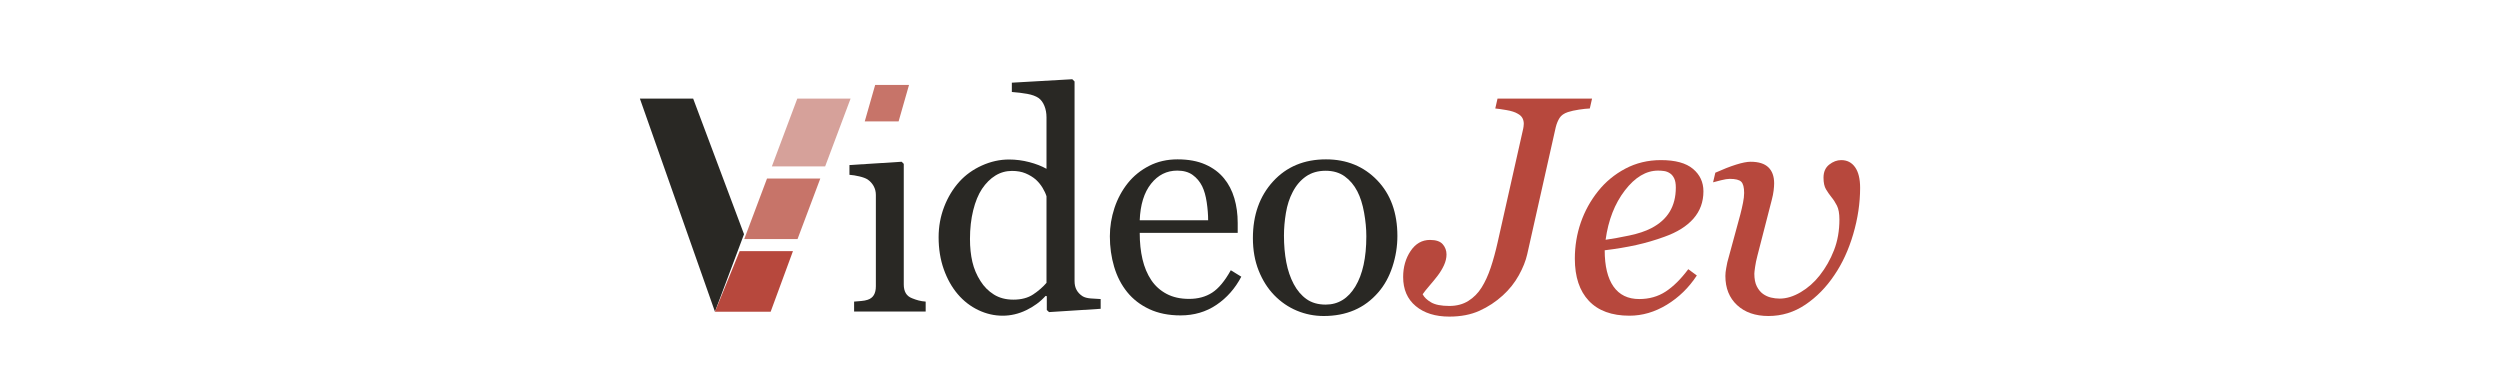
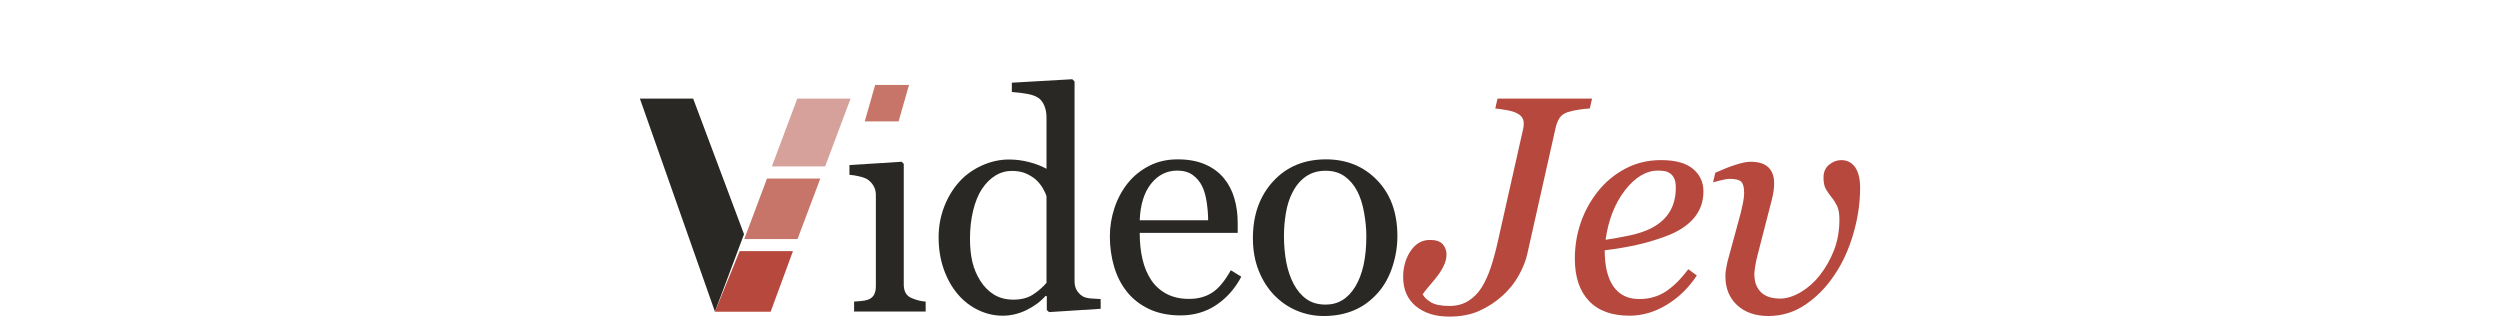
- <svg xmlns="http://www.w3.org/2000/svg" width="960" height="145" viewBox="0 0 960 145" role="img" aria-labelledby="title desc">
+ <svg xmlns="http://www.w3.org/2000/svg" width="960" height="126" viewBox="0 0 960 126" role="img" aria-labelledby="title desc">
  <g transform="translate(241.0637 119.6162)">
    <g id="frame-v" transform="translate(0 -81.76) scale(.93)" aria-hidden="true">
      <path fill="#292824" d="M5 0H27L48 56L36 88Z" />
      <path fill="#D6A19A" d="M70 0H92L81.5 28H59.5Z" />
      <path fill="#C77469" d="M57.5 33H79.5L70.1 58H48.1Z" />
      <path fill="#B7483D" d="M46.2 63H68.2L59 88H36Z" />
    </g>
    <g transform="translate(6 0)">
      <g id="ideo" fill="#292824">
        <path d="M108.395 0.0H80.911V-3.803Q82.236 -3.918 83.648 -4.033Q85.06 -4.148 86.097 -4.494Q87.71 -5.013 88.488 -6.309Q89.266 -7.605 89.266 -9.68V-44.769Q89.266 -46.612 88.43 -48.139Q87.595 -49.666 86.097 -50.703Q85.002 -51.395 82.928 -51.884Q80.854 -52.374 79.125 -52.489V-56.234L99.176 -57.502L99.982 -56.695V-10.371Q99.982 -8.354 100.76 -7.029Q101.538 -5.704 103.209 -5.07Q104.477 -4.552 105.687 -4.235Q106.896 -3.918 108.395 -3.803Z" />
        <path id="frame-dot" d="M89 -87H102L98 -73H85Z" fill="#C77469" />
        <path d="M175.593 -1.037 155.772 0.23 154.908 -0.576V-5.877L154.447 -5.992Q151.451 -2.65 147.043 -0.519Q142.636 1.613 137.969 1.613Q133.129 1.613 128.606 -0.547Q124.083 -2.708 120.741 -6.626Q117.342 -10.602 115.354 -16.19Q113.366 -21.779 113.366 -28.521Q113.366 -34.686 115.498 -40.217Q117.63 -45.748 121.375 -49.896Q124.89 -53.757 129.989 -56.062Q135.088 -58.366 140.389 -58.366Q144.364 -58.366 148.196 -57.358Q152.027 -56.35 154.793 -54.794V-74.557Q154.793 -76.977 153.986 -78.964Q153.18 -80.952 151.739 -81.989Q150.126 -83.084 147.389 -83.574Q144.652 -84.063 141.483 -84.294V-87.866L164.703 -89.191L165.567 -88.327V-11.696Q165.567 -9.68 166.345 -8.268Q167.123 -6.856 168.621 -5.877Q169.716 -5.186 171.79 -5.013Q173.864 -4.84 175.593 -4.782ZM154.793 -11.005V-44.25Q154.332 -45.748 153.295 -47.477Q152.258 -49.205 150.702 -50.646Q149.031 -52.086 146.784 -53.037Q144.537 -53.987 141.541 -53.987Q138.084 -53.987 135.174 -52.201Q132.265 -50.415 130.018 -47.073Q127.886 -43.847 126.647 -38.863Q125.408 -33.879 125.408 -27.829Q125.408 -22.989 126.33 -19.042Q127.252 -15.096 129.441 -11.696Q131.458 -8.47 134.598 -6.511Q137.738 -4.552 142.06 -4.552Q146.669 -4.552 149.694 -6.568Q152.719 -8.585 154.793 -11.005Z" />
        <path d="M229.597 -13.367Q226.024 -6.568 220.032 -2.535Q214.04 1.498 206.262 1.498Q199.405 1.498 194.249 -0.922Q189.092 -3.342 185.75 -7.49Q182.408 -11.639 180.766 -17.17Q179.124 -22.701 179.124 -28.866Q179.124 -34.397 180.881 -39.727Q182.639 -45.057 186.038 -49.32Q189.322 -53.411 194.191 -55.917Q199.06 -58.424 205.109 -58.424Q211.332 -58.424 215.769 -56.465Q220.205 -54.506 222.971 -51.106Q225.621 -47.88 226.917 -43.501Q228.214 -39.122 228.214 -33.994V-30.191H190.59Q190.59 -24.603 191.656 -20.051Q192.722 -15.499 195.026 -12.042Q197.273 -8.7 200.903 -6.77Q204.533 -4.84 209.546 -4.84Q214.674 -4.84 218.39 -7.231Q222.106 -9.622 225.563 -15.845ZM216.863 -35.031Q216.863 -38.258 216.316 -41.945Q215.769 -45.633 214.559 -48.11Q213.233 -50.761 210.929 -52.432Q208.624 -54.103 204.994 -54.103Q198.944 -54.103 194.94 -49.061Q190.936 -44.02 190.59 -35.031Z" />
        <path d="M289.535 -28.981Q289.535 -22.989 287.634 -17.199Q285.732 -11.408 282.218 -7.375Q278.242 -2.766 272.999 -0.519Q267.756 1.729 261.245 1.729Q255.829 1.729 250.932 -0.317Q246.034 -2.362 242.231 -6.28Q238.486 -10.141 236.268 -15.701Q234.05 -21.261 234.05 -28.175Q234.05 -41.484 241.799 -49.954Q249.549 -58.424 262.109 -58.424Q274.036 -58.424 281.786 -50.386Q289.535 -42.349 289.535 -28.981ZM277.608 -28.866Q277.608 -33.188 276.744 -37.999Q275.88 -42.81 274.151 -46.151Q272.308 -49.724 269.312 -51.884Q266.315 -54.045 261.994 -54.045Q257.558 -54.045 254.417 -51.855Q251.277 -49.666 249.318 -45.863Q247.475 -42.349 246.726 -37.854Q245.977 -33.36 245.977 -29.154Q245.977 -23.623 246.87 -18.927Q247.763 -14.231 249.722 -10.544Q251.681 -6.856 254.648 -4.753Q257.615 -2.65 261.994 -2.65Q269.196 -2.65 273.402 -9.622Q277.608 -16.594 277.608 -28.866Z" />
      </g>
      <g id="jev" fill="#B7483D">
        <path d="M364.285 -81.759 363.421 -77.956Q361.75 -77.898 359.272 -77.524Q356.795 -77.149 355.009 -76.573Q352.762 -75.824 351.811 -74.326Q350.86 -72.828 350.342 -70.754L339.395 -22.01Q338.53 -18.149 336.139 -13.857Q333.748 -9.564 330.003 -6.165Q326.027 -2.535 321.072 -0.288Q316.117 1.959 309.491 1.959Q301.425 1.959 296.585 -2.074Q291.745 -6.107 291.745 -13.252Q291.745 -18.956 294.597 -23.22Q297.449 -27.483 302.059 -27.483Q305.516 -27.483 306.956 -25.812Q308.396 -24.142 308.396 -21.895Q308.396 -19.878 307.417 -17.746Q306.438 -15.614 304.882 -13.598Q303.499 -11.812 301.828 -9.881Q300.157 -7.951 299.235 -6.626Q300.1 -4.897 302.462 -3.515Q304.824 -2.132 309.491 -2.132Q313.697 -2.132 316.78 -4.062Q319.862 -5.992 321.879 -9.219Q323.896 -12.445 325.365 -16.824Q326.834 -21.203 328.044 -26.619L337.839 -70.178Q337.896 -70.466 337.983 -71.042Q338.069 -71.618 338.069 -72.079Q338.069 -73.289 337.551 -74.269Q337.032 -75.248 335.765 -75.939Q334.267 -76.861 331.386 -77.351Q328.505 -77.841 327.122 -77.956L327.986 -81.759Z" />
        <path d="M407.054 -46.151Q407.054 -40.044 403.222 -35.665Q399.391 -31.286 392.073 -28.693Q386.715 -26.734 381.241 -25.524Q375.768 -24.314 369.142 -23.508Q369.142 -14.404 372.512 -9.593Q375.883 -4.782 382.394 -4.782Q388.155 -4.782 392.563 -7.663Q396.971 -10.544 401.234 -16.248L404.519 -13.828Q399.909 -6.799 392.995 -2.593Q386.081 1.613 378.648 1.613Q368.45 1.613 363.063 -4.091Q357.676 -9.795 357.676 -20.281Q357.676 -27.541 359.952 -34.138Q362.228 -40.735 366.606 -46.209Q370.87 -51.567 377.064 -54.852Q383.258 -58.136 390.748 -58.136Q399.045 -58.136 403.049 -54.765Q407.054 -51.395 407.054 -46.151ZM396.452 -47.592Q396.452 -49.839 395.818 -51.135Q395.185 -52.432 394.205 -53.065Q393.168 -53.757 392.016 -53.93Q390.863 -54.103 389.653 -54.103Q382.739 -54.103 376.891 -46.497Q371.043 -38.892 369.487 -27.541Q373.521 -28.117 378.591 -29.183Q383.661 -30.249 387.003 -31.978Q391.785 -34.455 394.119 -38.344Q396.452 -42.233 396.452 -47.592Z" />
        <path d="M467.223 -47.477Q467.223 -38.719 464.572 -29.702Q461.922 -20.685 457.312 -13.943Q452.646 -6.972 446.192 -2.622Q439.739 1.729 432.019 1.729Q424.471 1.729 419.977 -2.449Q415.482 -6.626 415.482 -13.655Q415.482 -14.98 415.799 -16.651Q416.116 -18.322 416.231 -18.898L421.244 -37.336Q421.82 -39.583 422.252 -41.744Q422.685 -43.904 422.685 -45.518Q422.685 -48.744 421.561 -49.839Q420.438 -50.934 417.153 -50.934Q415.943 -50.934 413.869 -50.415Q411.795 -49.896 410.758 -49.608L411.622 -53.296Q416.116 -55.312 419.602 -56.407Q423.088 -57.502 425.162 -57.502Q429.771 -57.502 431.99 -55.37Q434.208 -53.238 434.208 -49.205Q434.208 -48.053 434.006 -46.411Q433.805 -44.769 433.286 -42.81L427.755 -21.318Q427.179 -19.129 426.891 -17.112Q426.603 -15.096 426.603 -14.52Q426.603 -11.523 427.553 -9.651Q428.504 -7.778 429.944 -6.741Q431.327 -5.762 432.969 -5.358Q434.611 -4.955 436.34 -4.955Q440.258 -4.955 444.435 -7.433Q448.612 -9.91 451.724 -13.886Q455.123 -18.207 457.197 -23.537Q459.271 -28.866 459.271 -35.319Q459.271 -38.776 458.321 -40.649Q457.37 -42.521 456.218 -43.904Q455.065 -45.345 454.115 -46.929Q453.164 -48.514 453.164 -51.395Q453.164 -54.679 455.354 -56.407Q457.543 -58.136 459.963 -58.136Q463.362 -58.136 465.292 -55.399Q467.223 -52.662 467.223 -47.477Z" />
      </g>
    </g>
  </g>
</svg>
